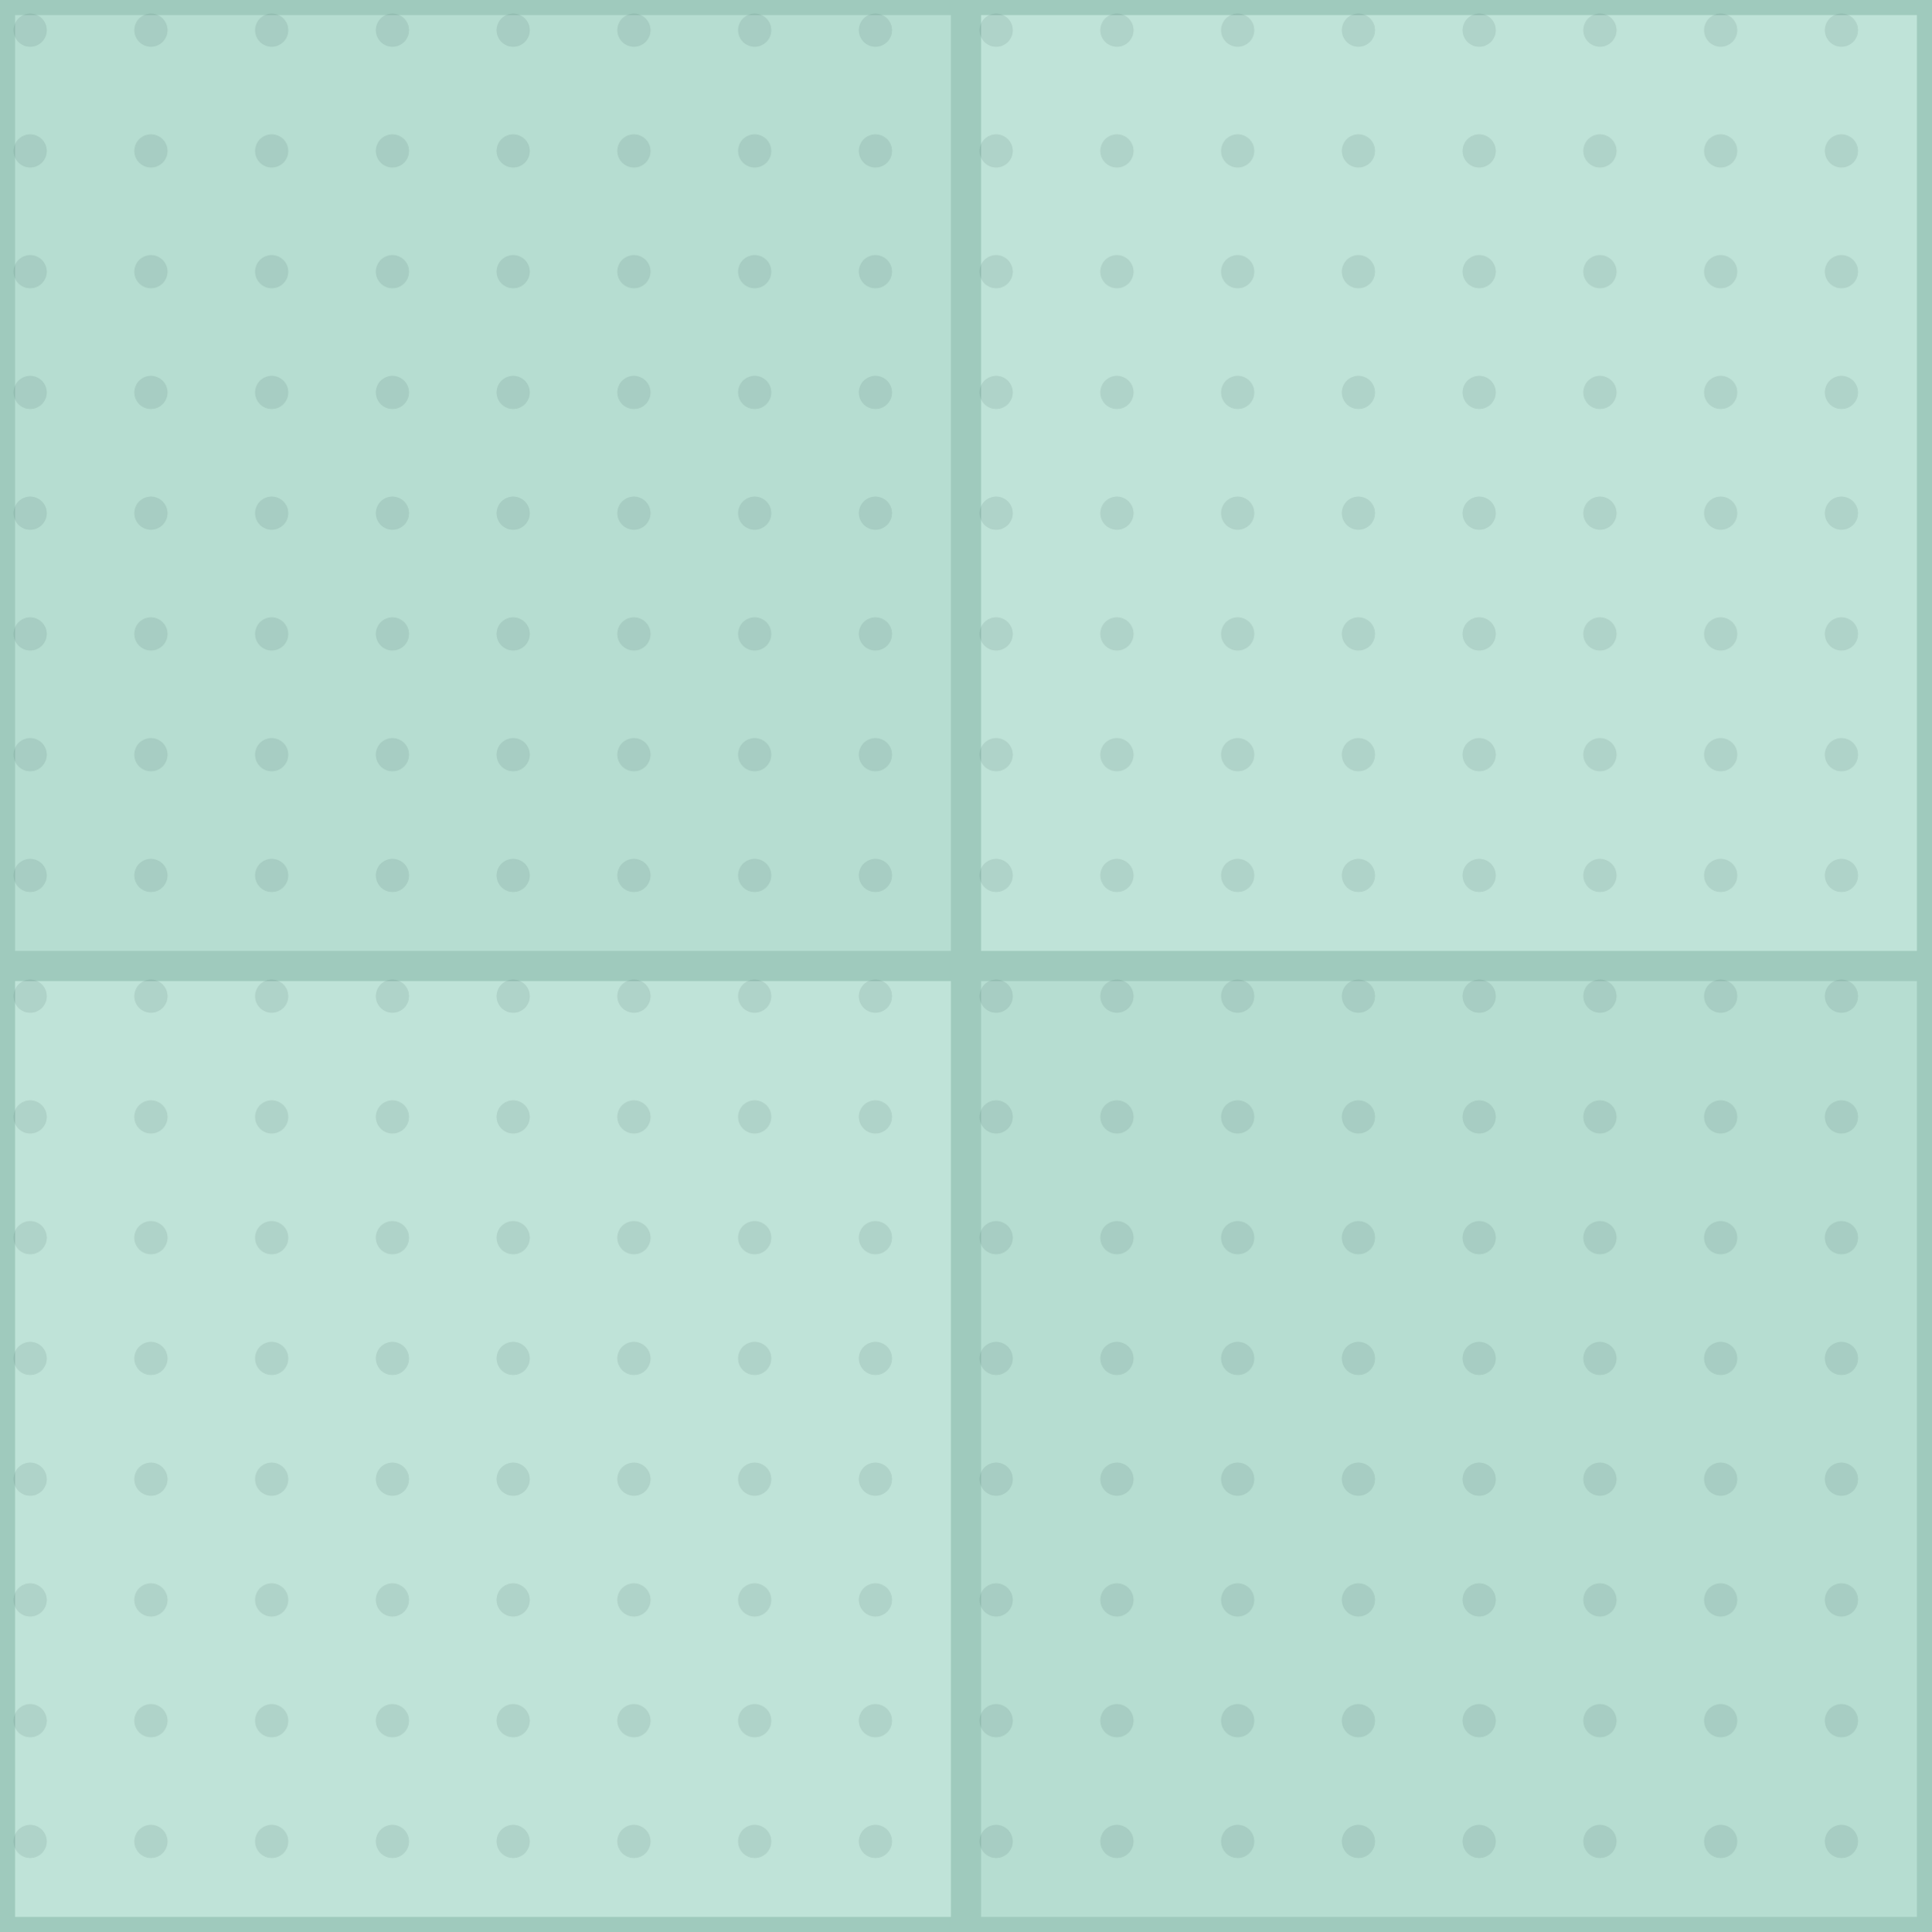
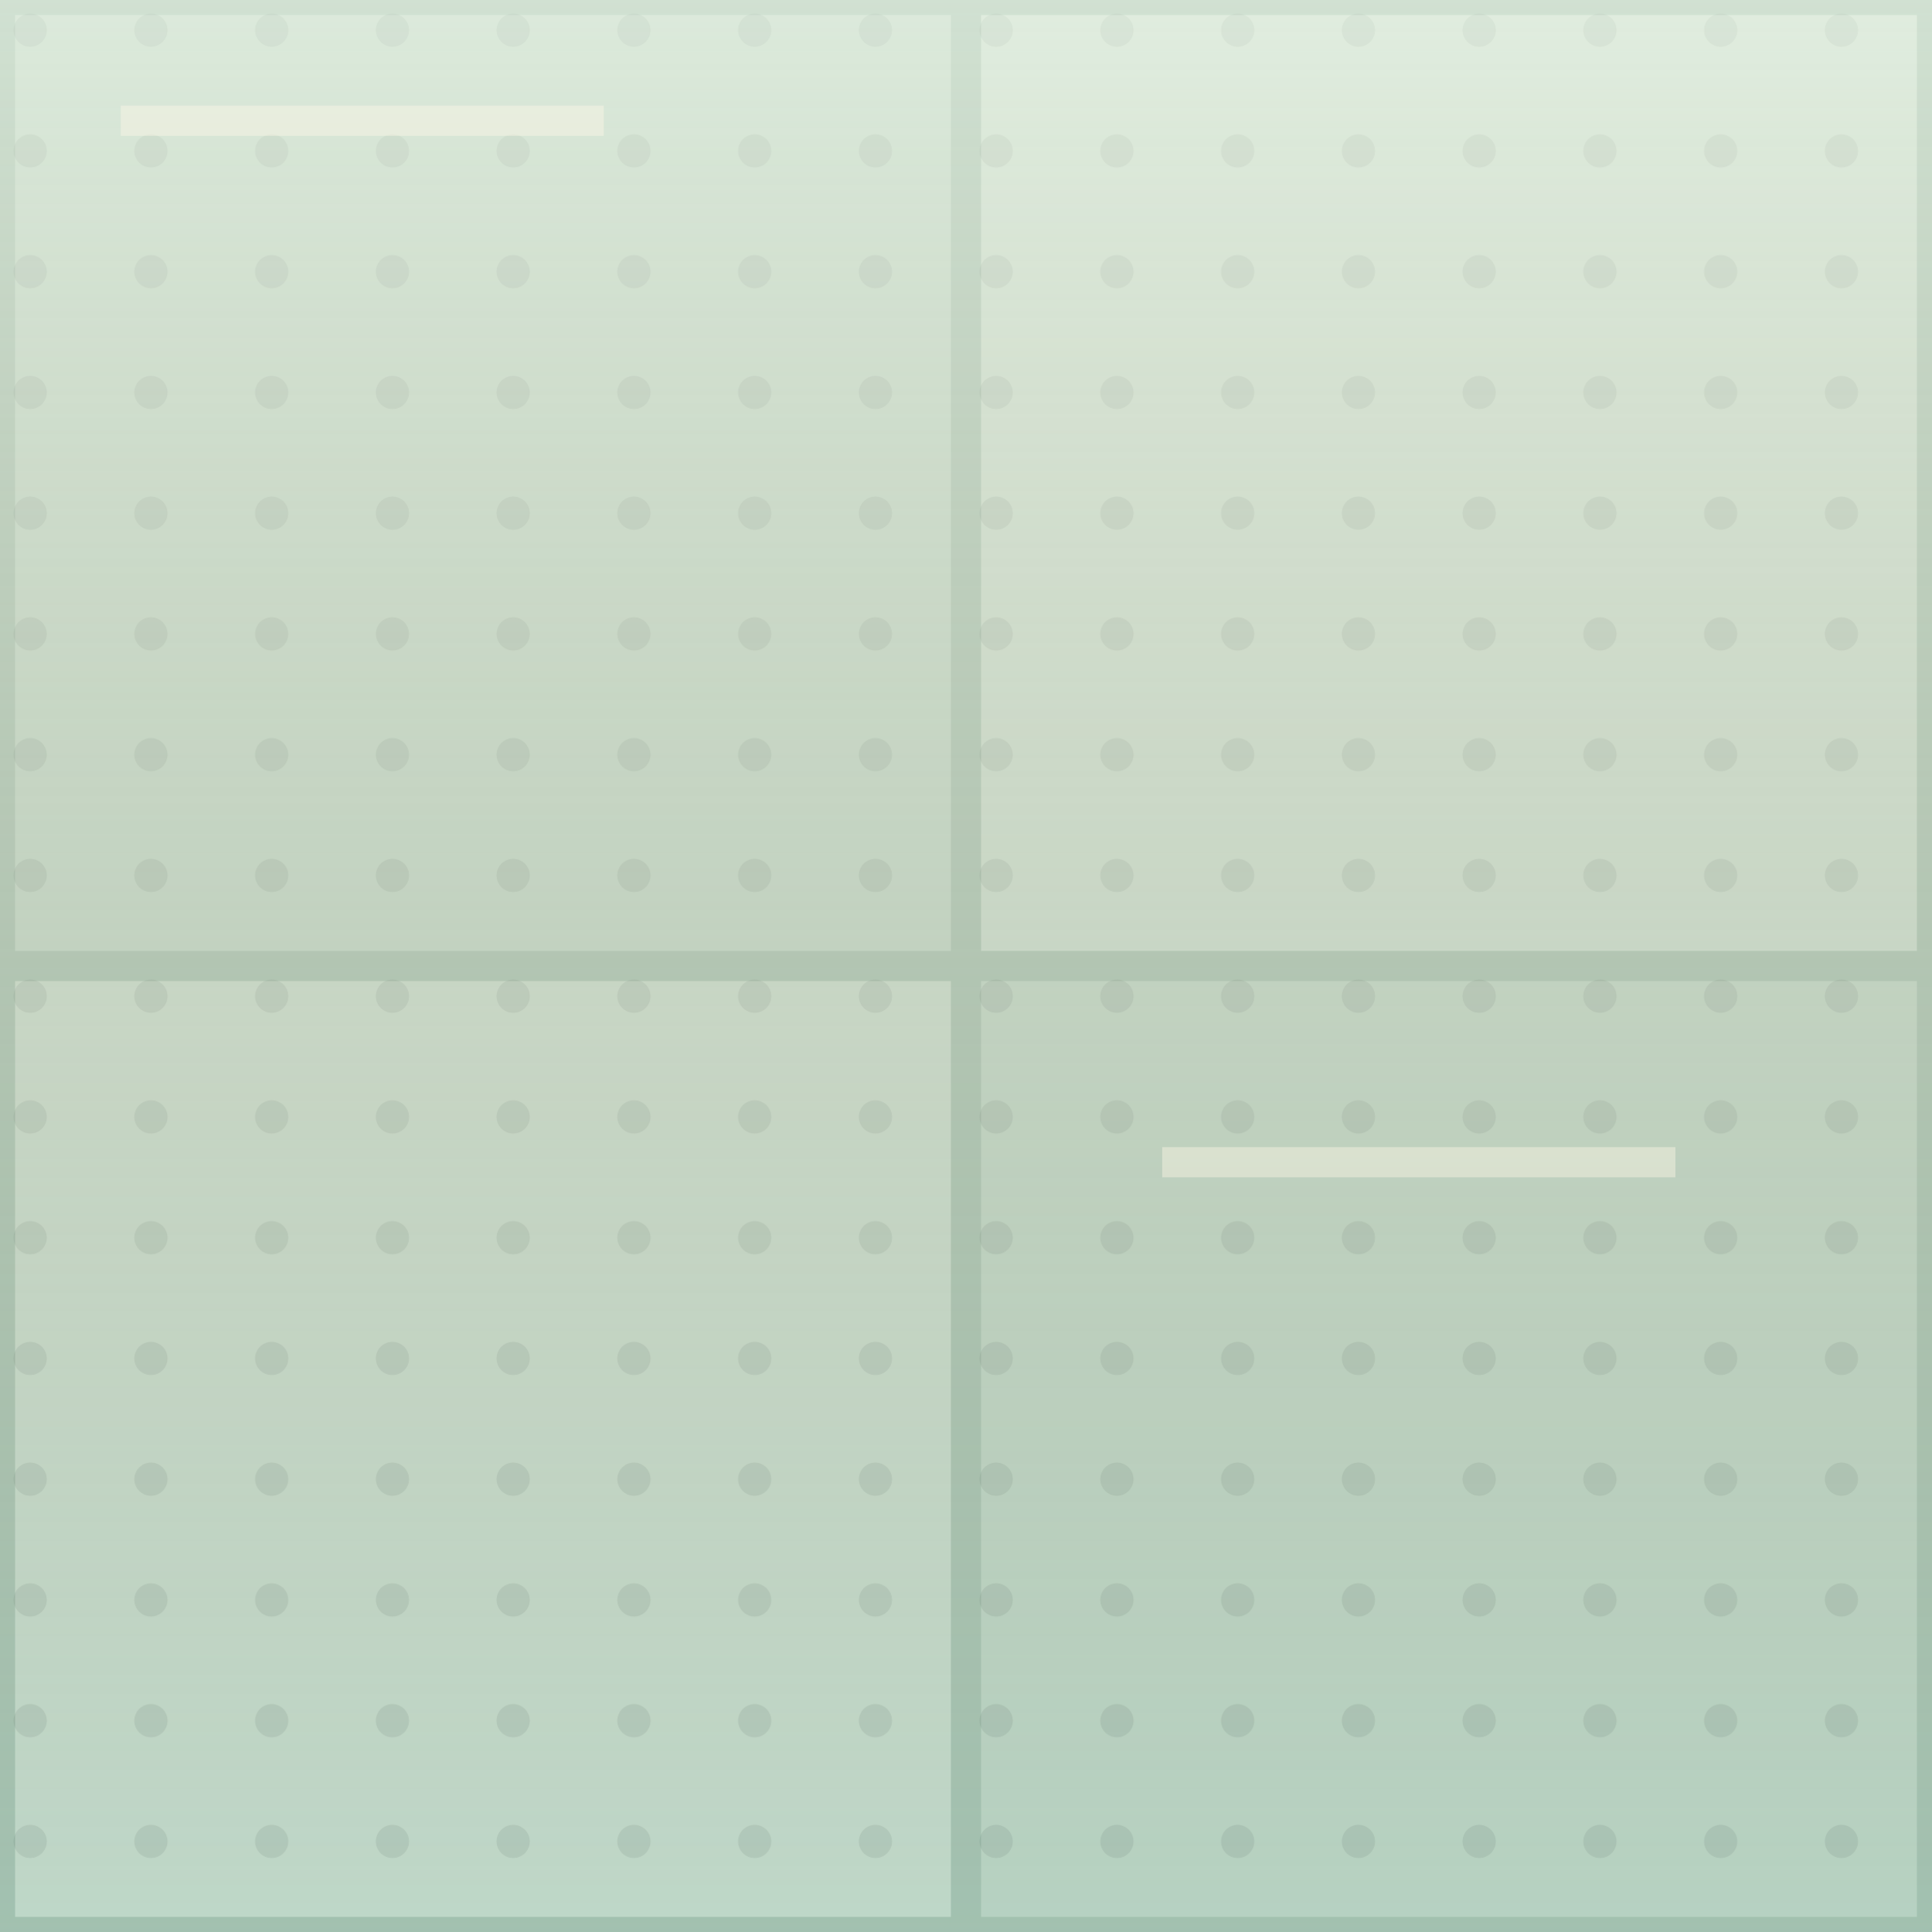
<svg xmlns="http://www.w3.org/2000/svg" width="128" height="128" viewBox="0 0 128 128">
  <defs>
    <pattern id="ht" width="8" height="8" patternUnits="userSpaceOnUse">
      <circle cx="2" cy="2" r="1.1" fill="#1d3b3a" opacity=".10" />
    </pattern>
+     <linearGradient id="floorWarm" x2="0" y2="1">
+       <stop stop-color="#fff7e6" stop-opacity=".52" />
+       <stop offset="1" stop-color="#b77e52" stop-opacity=".12" />
+     </linearGradient>
  </defs>
  <rect width="128" height="128" fill="#bfe3d8" />
  <rect x="0" y="0" width="64" height="64" fill="#b6ddd1" />
  <rect x="64" y="64" width="64" height="64" fill="#b6ddd1" />
  <path d="M0 0H128V128H0Z M64 0V128 M0 64H128" stroke="#9fcabd" stroke-width="2" fill="none" />
  <rect width="128" height="128" fill="url(#ht)" />
+   <rect width="128" height="128" fill="url(#floorWarm)" />
+   <path d="M8 8h32 M77 77h34" stroke="#fff8e8" stroke-width="2" opacity=".42" />
</svg>
